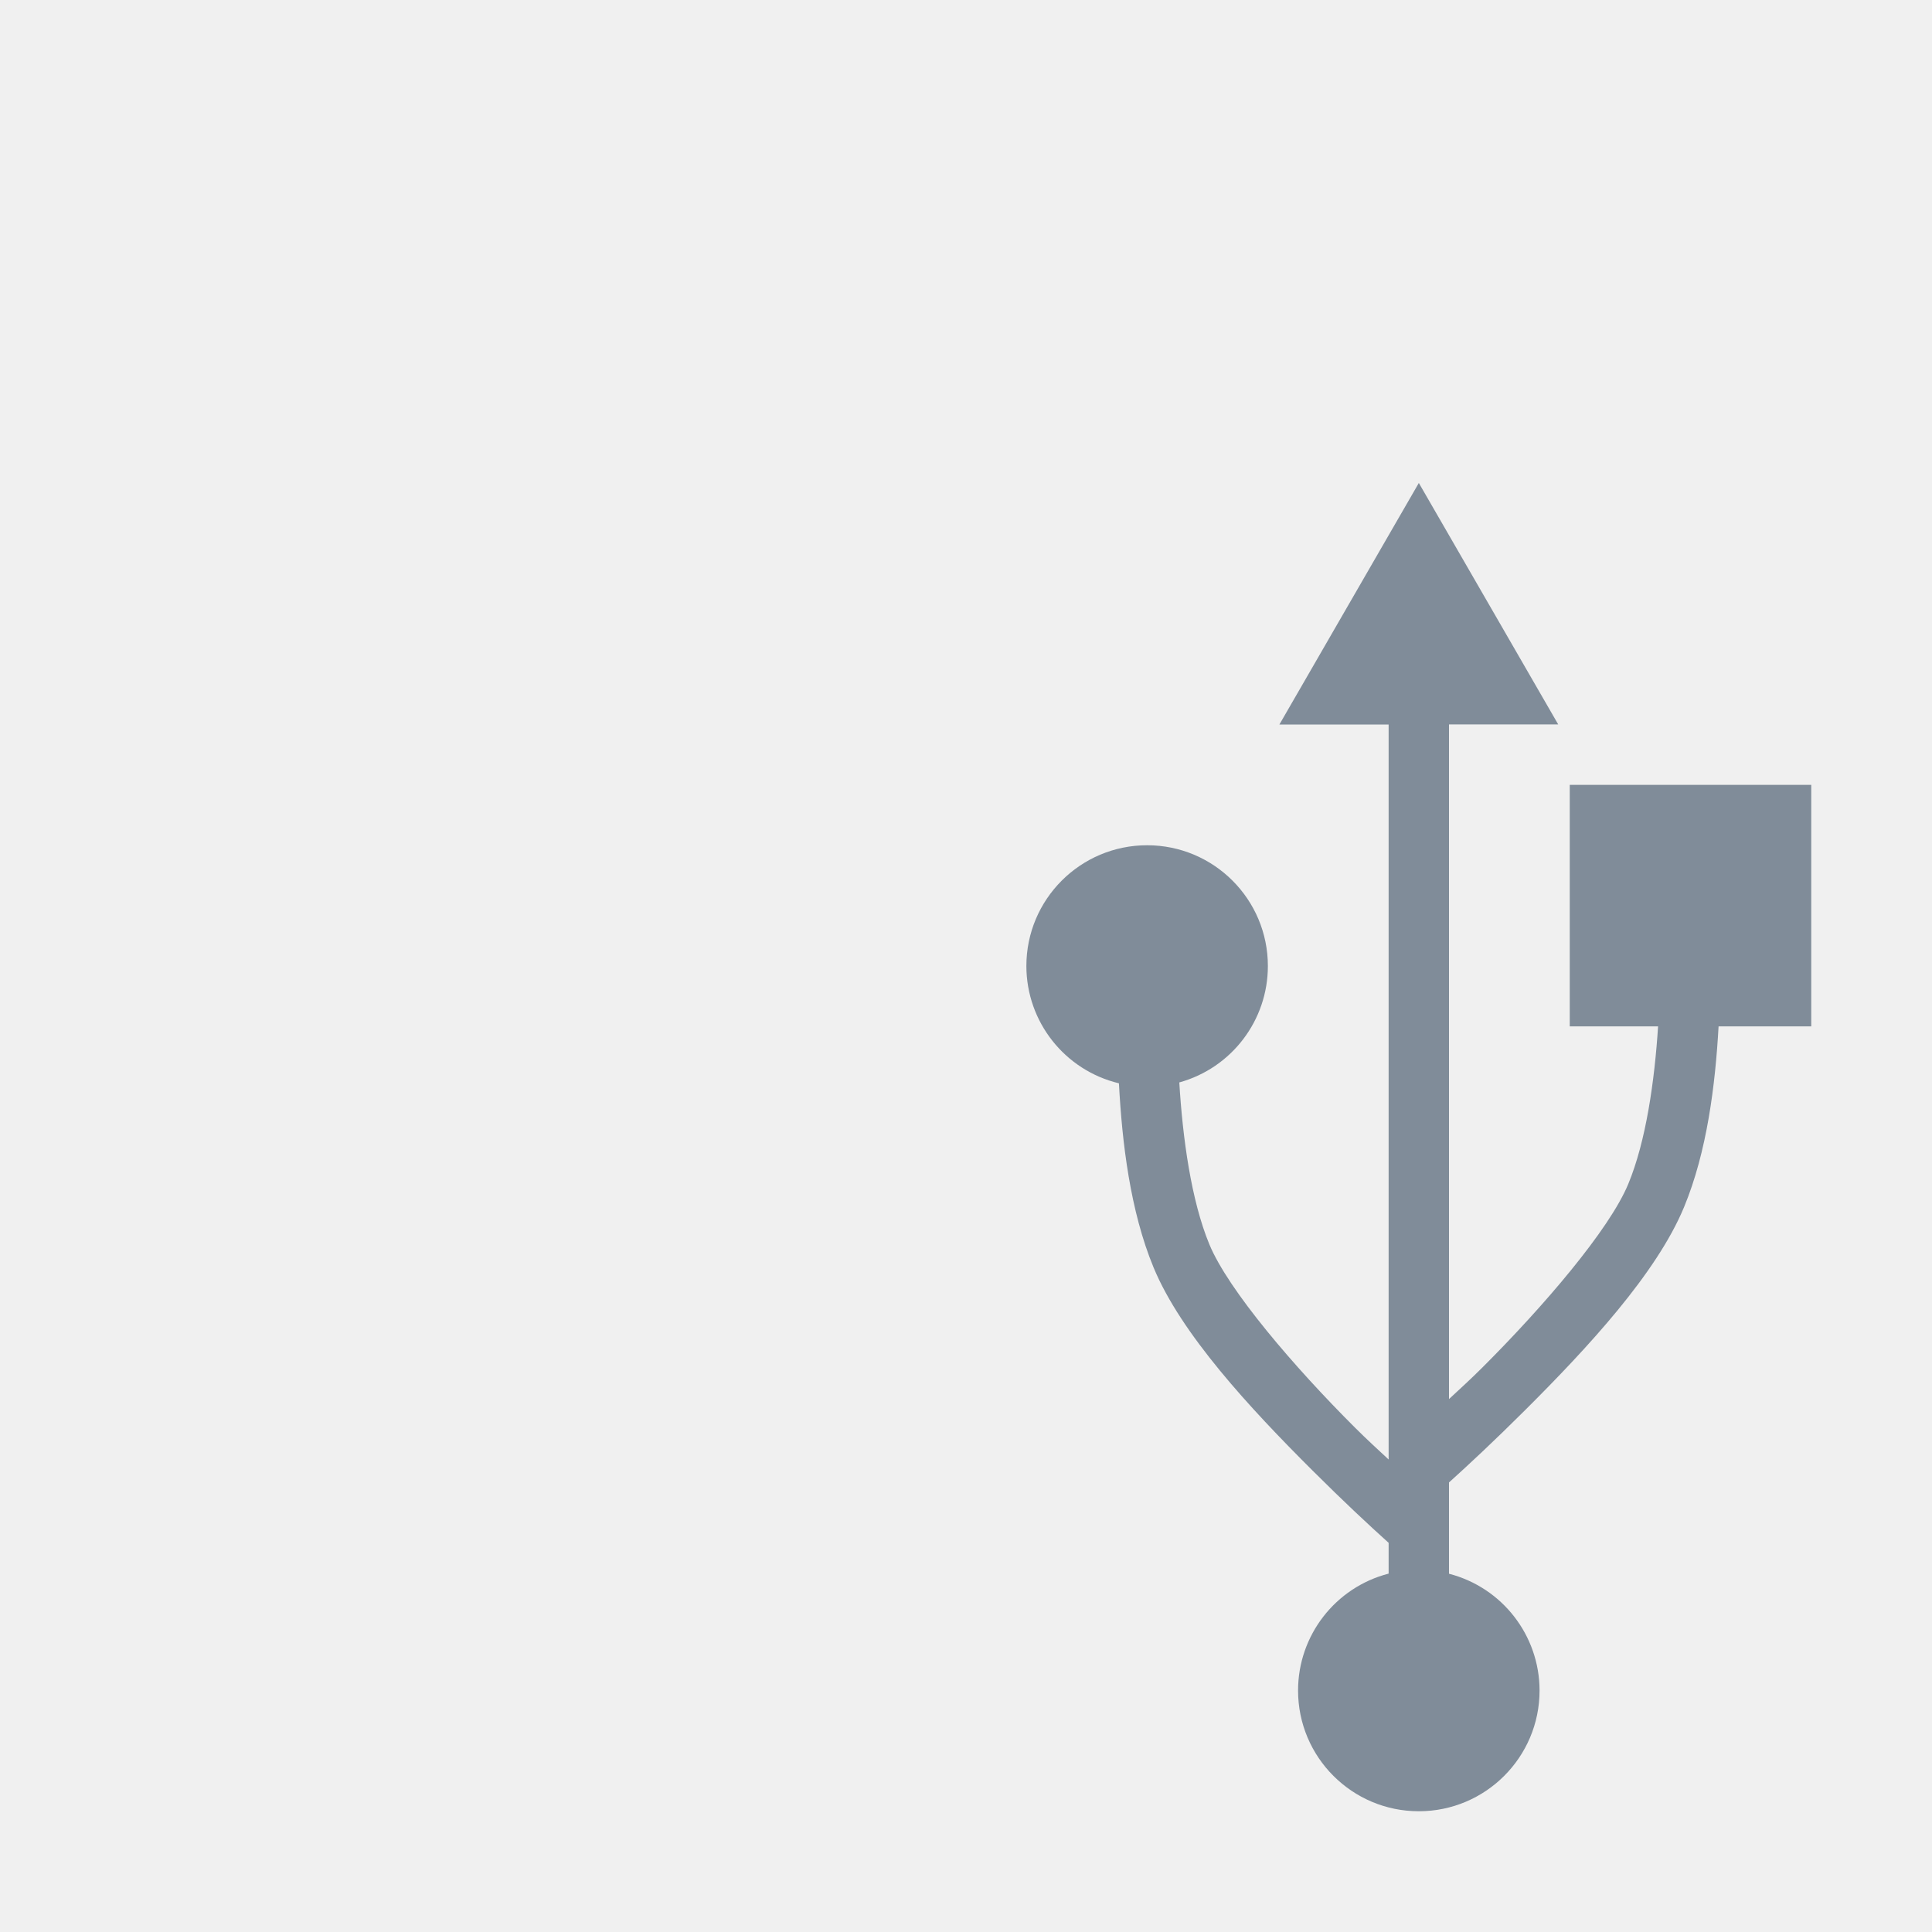
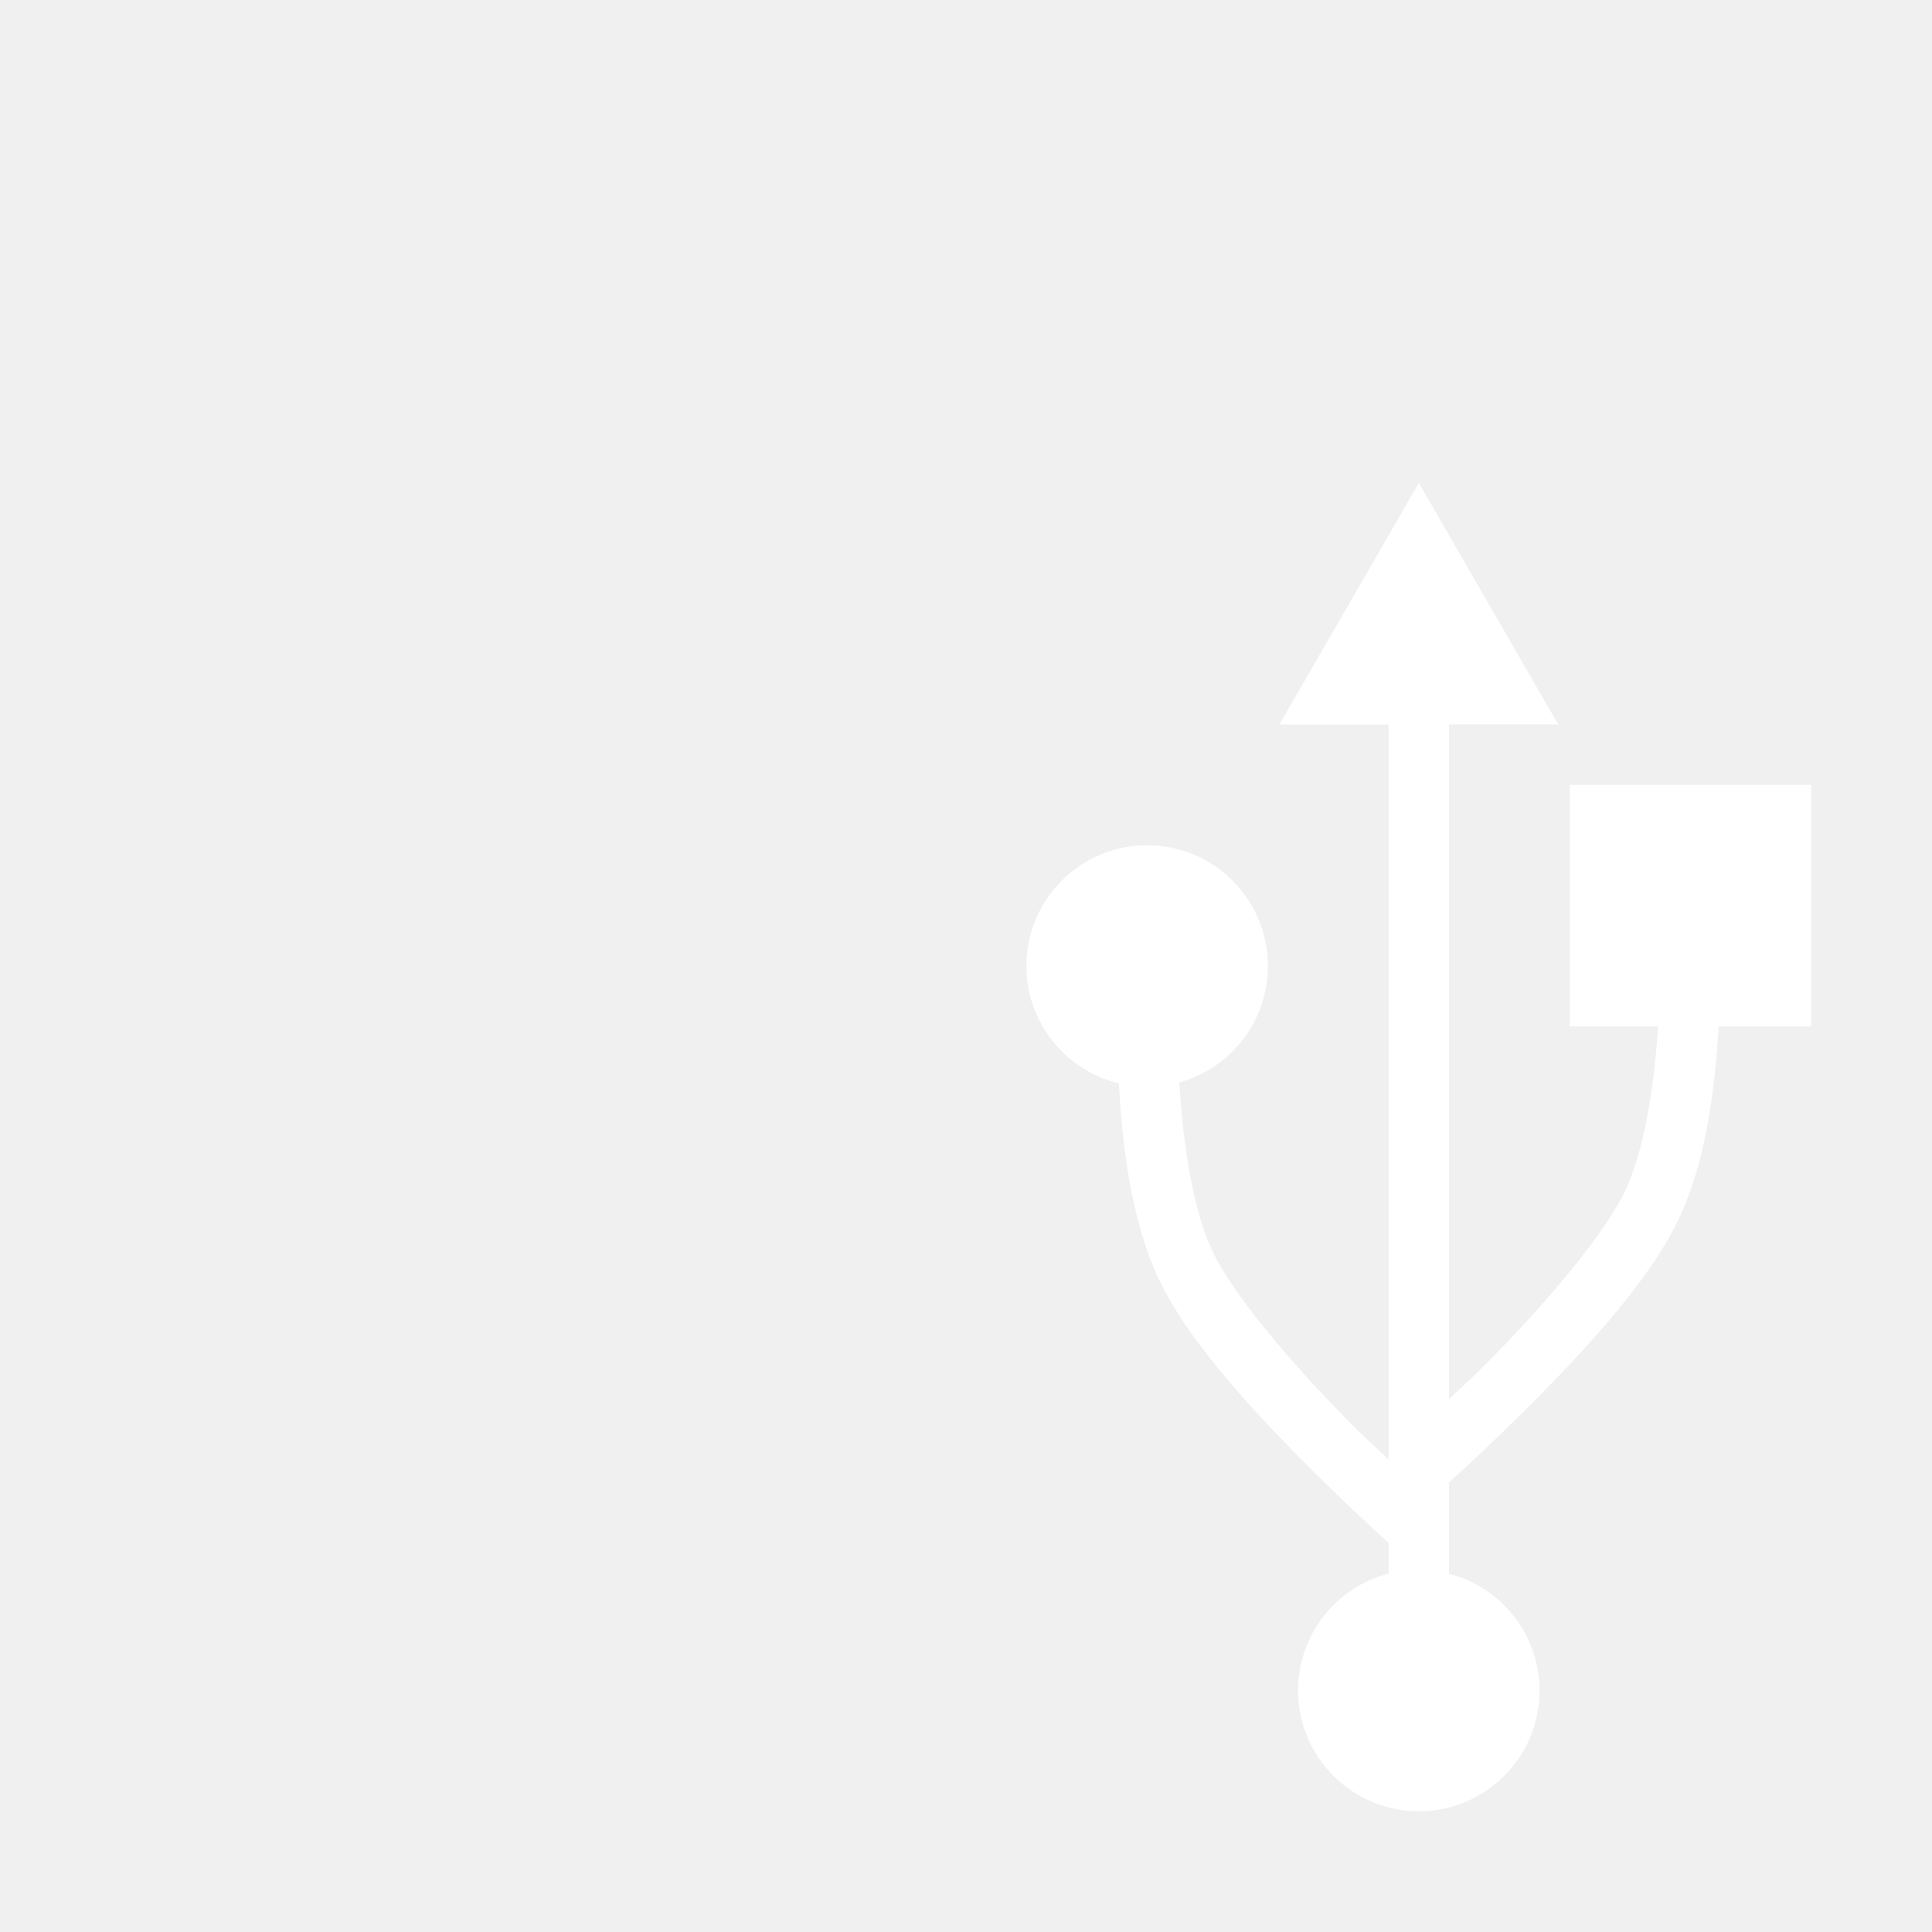
<svg xmlns="http://www.w3.org/2000/svg" width="32" height="32" viewBox="0 0 32 32" id="svg4239" version="1.1">
  <defs id="defs4241" />
  <g id="layer2" style="display:inline">
    <path style="display:inline;opacity:1;fill:#4d4d57;fill-opacity:1;fill-rule:nonzero;stroke:none;stroke-width:1;stroke-linecap:butt;stroke-linejoin:miter;stroke-miterlimit:10;stroke-dasharray:none;stroke-dashoffset:0;stroke-opacity:1" d="m -30.873,-2.91 -4,6 3,-5e-7 -10e-7,14.879 -4,-4.002 0,-1.059 c 1.165,-0.412 2,-1.509 2,-2.818 0,-1.662 -1.338,-3 -3,-3 -1.662,1e-6 -3,1.338 -3,3 0,1.309 0.835,2.407 2,2.818 l 0,1.889 6,6 0,2.475 c -1.165,0.412 -2,1.509 -2,2.818 -10e-7,1.662 1.338,3 3,3 1.662,10e-7 3,-1.338 3,-3 0,-1.309 -0.835,-2.407 -2,-2.818 l 0,-2.182 0,-1.121 0,-1.172 6,-6 10e-7,-1.707 2,0 0,-6 -6,7e-7 0,6 2,0 0,0.877 -4,4.002 1e-6,-12.879 3,-5e-7 -4,-6 z" id="rect4138" />
-     <path style="display:inline;fill:#808c99;fill-opacity:1;stroke:none;stroke-width:1;stroke-linecap:round;stroke-linejoin:miter;stroke-miterlimit:4;stroke-dasharray:none;stroke-opacity:1" d="m 23.5,8 -2.309,4 1.809,0 0,12.174 C 22.817,24.002 22.653,23.856 22.443,23.646 21.439,22.645 20.346,21.371 20.031,20.611 19.729,19.881 19.588,18.845 19.533,17.928 a 2,2 0 0 1 0.002,0 2,2 0 0 0 1.465,-1.928 2,2 0 0 0 -2,-2 2,2 0 0 0 -2,2 2,2 0 0 0 1.533,1.943 c 0.052,0.983 0.186,2.113 0.574,3.051 0.455,1.099 1.593,2.326 2.629,3.359 0.529,0.527 0.935,0.905 1.264,1.201 l 0,0.51 a 2,2 0 0 0 -1.5,1.936 2,2 0 0 0 2,2 2,2 0 0 0 2,-2 2,2 0 0 0 -1.5,-1.934 l 0,-1.512 c 0.328,-0.296 0.735,-0.674 1.264,-1.201 1.036,-1.033 2.174,-2.261 2.629,-3.359 0.381,-0.92 0.518,-2.025 0.572,-2.994 l 1.535,0 0,-4 -4,0 0,4 1.463,0 c -0.058,0.9 -0.199,1.9 -0.494,2.611 -0.315,0.76 -1.408,2.033 -2.412,3.035 -0.209,0.209 -0.374,0.356 -0.557,0.527 l 0,-11.174 1.809,0 -2.309,-4 z" id="rect4135" />
+     <path style="display:inline;fill:#ffffff;fill-opacity:1;stroke:none;stroke-width:1;stroke-linecap:round;stroke-linejoin:miter;stroke-miterlimit:4;stroke-dasharray:none;stroke-opacity:1" d="m 23.5,8 -2.309,4 1.809,0 0,12.174 C 22.817,24.002 22.653,23.856 22.443,23.646 21.439,22.645 20.346,21.371 20.031,20.611 19.729,19.881 19.588,18.845 19.533,17.928 a 2,2 0 0 1 0.002,0 2,2 0 0 0 1.465,-1.928 2,2 0 0 0 -2,-2 2,2 0 0 0 -2,2 2,2 0 0 0 1.533,1.943 c 0.052,0.983 0.186,2.113 0.574,3.051 0.455,1.099 1.593,2.326 2.629,3.359 0.529,0.527 0.935,0.905 1.264,1.201 l 0,0.51 a 2,2 0 0 0 -1.5,1.936 2,2 0 0 0 2,2 2,2 0 0 0 2,-2 2,2 0 0 0 -1.5,-1.934 l 0,-1.512 c 0.328,-0.296 0.735,-0.674 1.264,-1.201 1.036,-1.033 2.174,-2.261 2.629,-3.359 0.381,-0.92 0.518,-2.025 0.572,-2.994 l 1.535,0 0,-4 -4,0 0,4 1.463,0 c -0.058,0.9 -0.199,1.9 -0.494,2.611 -0.315,0.76 -1.408,2.033 -2.412,3.035 -0.209,0.209 -0.374,0.356 -0.557,0.527 l 0,-11.174 1.809,0 -2.309,-4 z" id="rect4135" />
  </g>
  <g id="layer3" style="display:none">
    <rect style="display:inline;fill:#4d4d57;fill-opacity:1;stroke:none;stroke-width:1;stroke-linecap:round;stroke-linejoin:miter;stroke-miterlimit:4;stroke-dasharray:none;stroke-opacity:1" id="rect4135-9" width="1" height="16.99" x="16" y="7.037" />
    <path style="display:inline;fill:#4d4d57;fill-opacity:1;stroke:none;stroke-width:2;stroke-linecap:round;stroke-linejoin:miter;stroke-miterlimit:4;stroke-dasharray:none;stroke-opacity:1" id="path4161-8" d="m -11.429,5.929 -7.5,4.33 0,-8.66 z" transform="matrix(0,-0.5333333,0.5333333,0,13.33805,-1.095238)" />
    <circle style="display:inline;fill:#4d4d57;fill-opacity:1;stroke:none;stroke-width:1;stroke-linecap:round;stroke-linejoin:miter;stroke-miterlimit:4;stroke-dasharray:none;stroke-opacity:1" id="path4143-4" cx="16.5" cy="25" r="2" />
    <path style="color:#000000;font-style:normal;font-variant:normal;font-weight:normal;font-stretch:normal;font-size:medium;line-height:normal;font-family:sans-serif;text-indent:0;text-align:start;text-decoration:none;text-decoration-line:none;text-decoration-style:solid;text-decoration-color:#000000;letter-spacing:normal;word-spacing:normal;text-transform:none;direction:ltr;block-progression:tb;writing-mode:lr-tb;baseline-shift:baseline;text-anchor:start;white-space:normal;clip-rule:nonzero;display:inline;overflow:visible;visibility:visible;opacity:1;isolation:auto;mix-blend-mode:normal;color-interpolation:sRGB;color-interpolation-filters:linearRGB;solid-color:#000000;solid-opacity:1;fill:#4d4d57;fill-opacity:1;fill-rule:evenodd;stroke:none;stroke-width:1px;stroke-linecap:butt;stroke-linejoin:miter;stroke-miterlimit:4;stroke-dasharray:none;stroke-dashoffset:0;stroke-opacity:1;color-rendering:auto;image-rendering:auto;shape-rendering:auto;text-rendering:auto;enable-background:accumulate" d="m 11.516,13.184 c -0.014,0.333 -0.026,0.802 -0.002,1.441 0.039,1.046 0.164,2.331 0.594,3.369 0.455,1.099 1.593,2.326 2.629,3.359 0.855,0.853 1.515,1.431 1.764,1.646 l 0,-1.354 c -0.317,-0.291 -0.659,-0.603 -1.057,-1 -1.004,-1.002 -2.097,-2.275 -2.412,-3.035 -0.34,-0.821 -0.483,-2.034 -0.52,-3.023 -0.024,-0.652 -0.01,-1.104 0.004,-1.404 l -1,0 z" id="path4164-0" />
    <circle style="display:inline;fill:#4d4d57;fill-opacity:1;stroke:none;stroke-width:1;stroke-linecap:round;stroke-linejoin:miter;stroke-miterlimit:4;stroke-dasharray:none;stroke-opacity:1" id="path4143-7-7" cx="12" cy="13" r="2" />
    <path style="color:#000000;font-style:normal;font-variant:normal;font-weight:normal;font-stretch:normal;font-size:medium;line-height:normal;font-family:sans-serif;text-indent:0;text-align:start;text-decoration:none;text-decoration-line:none;text-decoration-style:solid;text-decoration-color:#000000;letter-spacing:normal;word-spacing:normal;text-transform:none;direction:ltr;block-progression:tb;writing-mode:lr-tb;baseline-shift:baseline;text-anchor:start;white-space:normal;clip-rule:nonzero;display:inline;overflow:visible;visibility:visible;opacity:1;isolation:auto;mix-blend-mode:normal;color-interpolation:sRGB;color-interpolation-filters:linearRGB;solid-color:#000000;solid-opacity:1;fill:#4d4d57;fill-opacity:1;fill-rule:evenodd;stroke:none;stroke-width:1px;stroke-linecap:butt;stroke-linejoin:miter;stroke-miterlimit:4;stroke-dasharray:none;stroke-dashoffset:0;stroke-opacity:1;color-rendering:auto;image-rendering:auto;shape-rendering:auto;text-rendering:auto;enable-background:accumulate" d="m 21.484,12.184 c 0.014,0.333 0.026,0.802 0.002,1.441 -0.039,1.046 -0.164,2.331 -0.594,3.369 -0.455,1.099 -1.593,2.326 -2.629,3.359 -0.855,0.853 -1.515,1.431 -1.764,1.646 l 0,-1.354 c 0.317,-0.291 0.659,-0.603 1.057,-1 1.004,-1.002 2.097,-2.275 2.412,-3.035 0.34,-0.821 0.483,-2.034 0.52,-3.023 0.024,-0.652 0.01,-1.104 -0.004,-1.404 l 1,0 z" id="path4164-5-4" />
    <rect style="display:inline;fill:#4d4d57;fill-opacity:1;stroke:none;stroke-width:1;stroke-linecap:round;stroke-linejoin:miter;stroke-miterlimit:4;stroke-dasharray:none;stroke-opacity:1" id="rect4166-7" width="4" height="4" x="-23" y="10" transform="scale(-1,1)" />
  </g>
  <g id="layer1" style="display:none" />
</svg>
